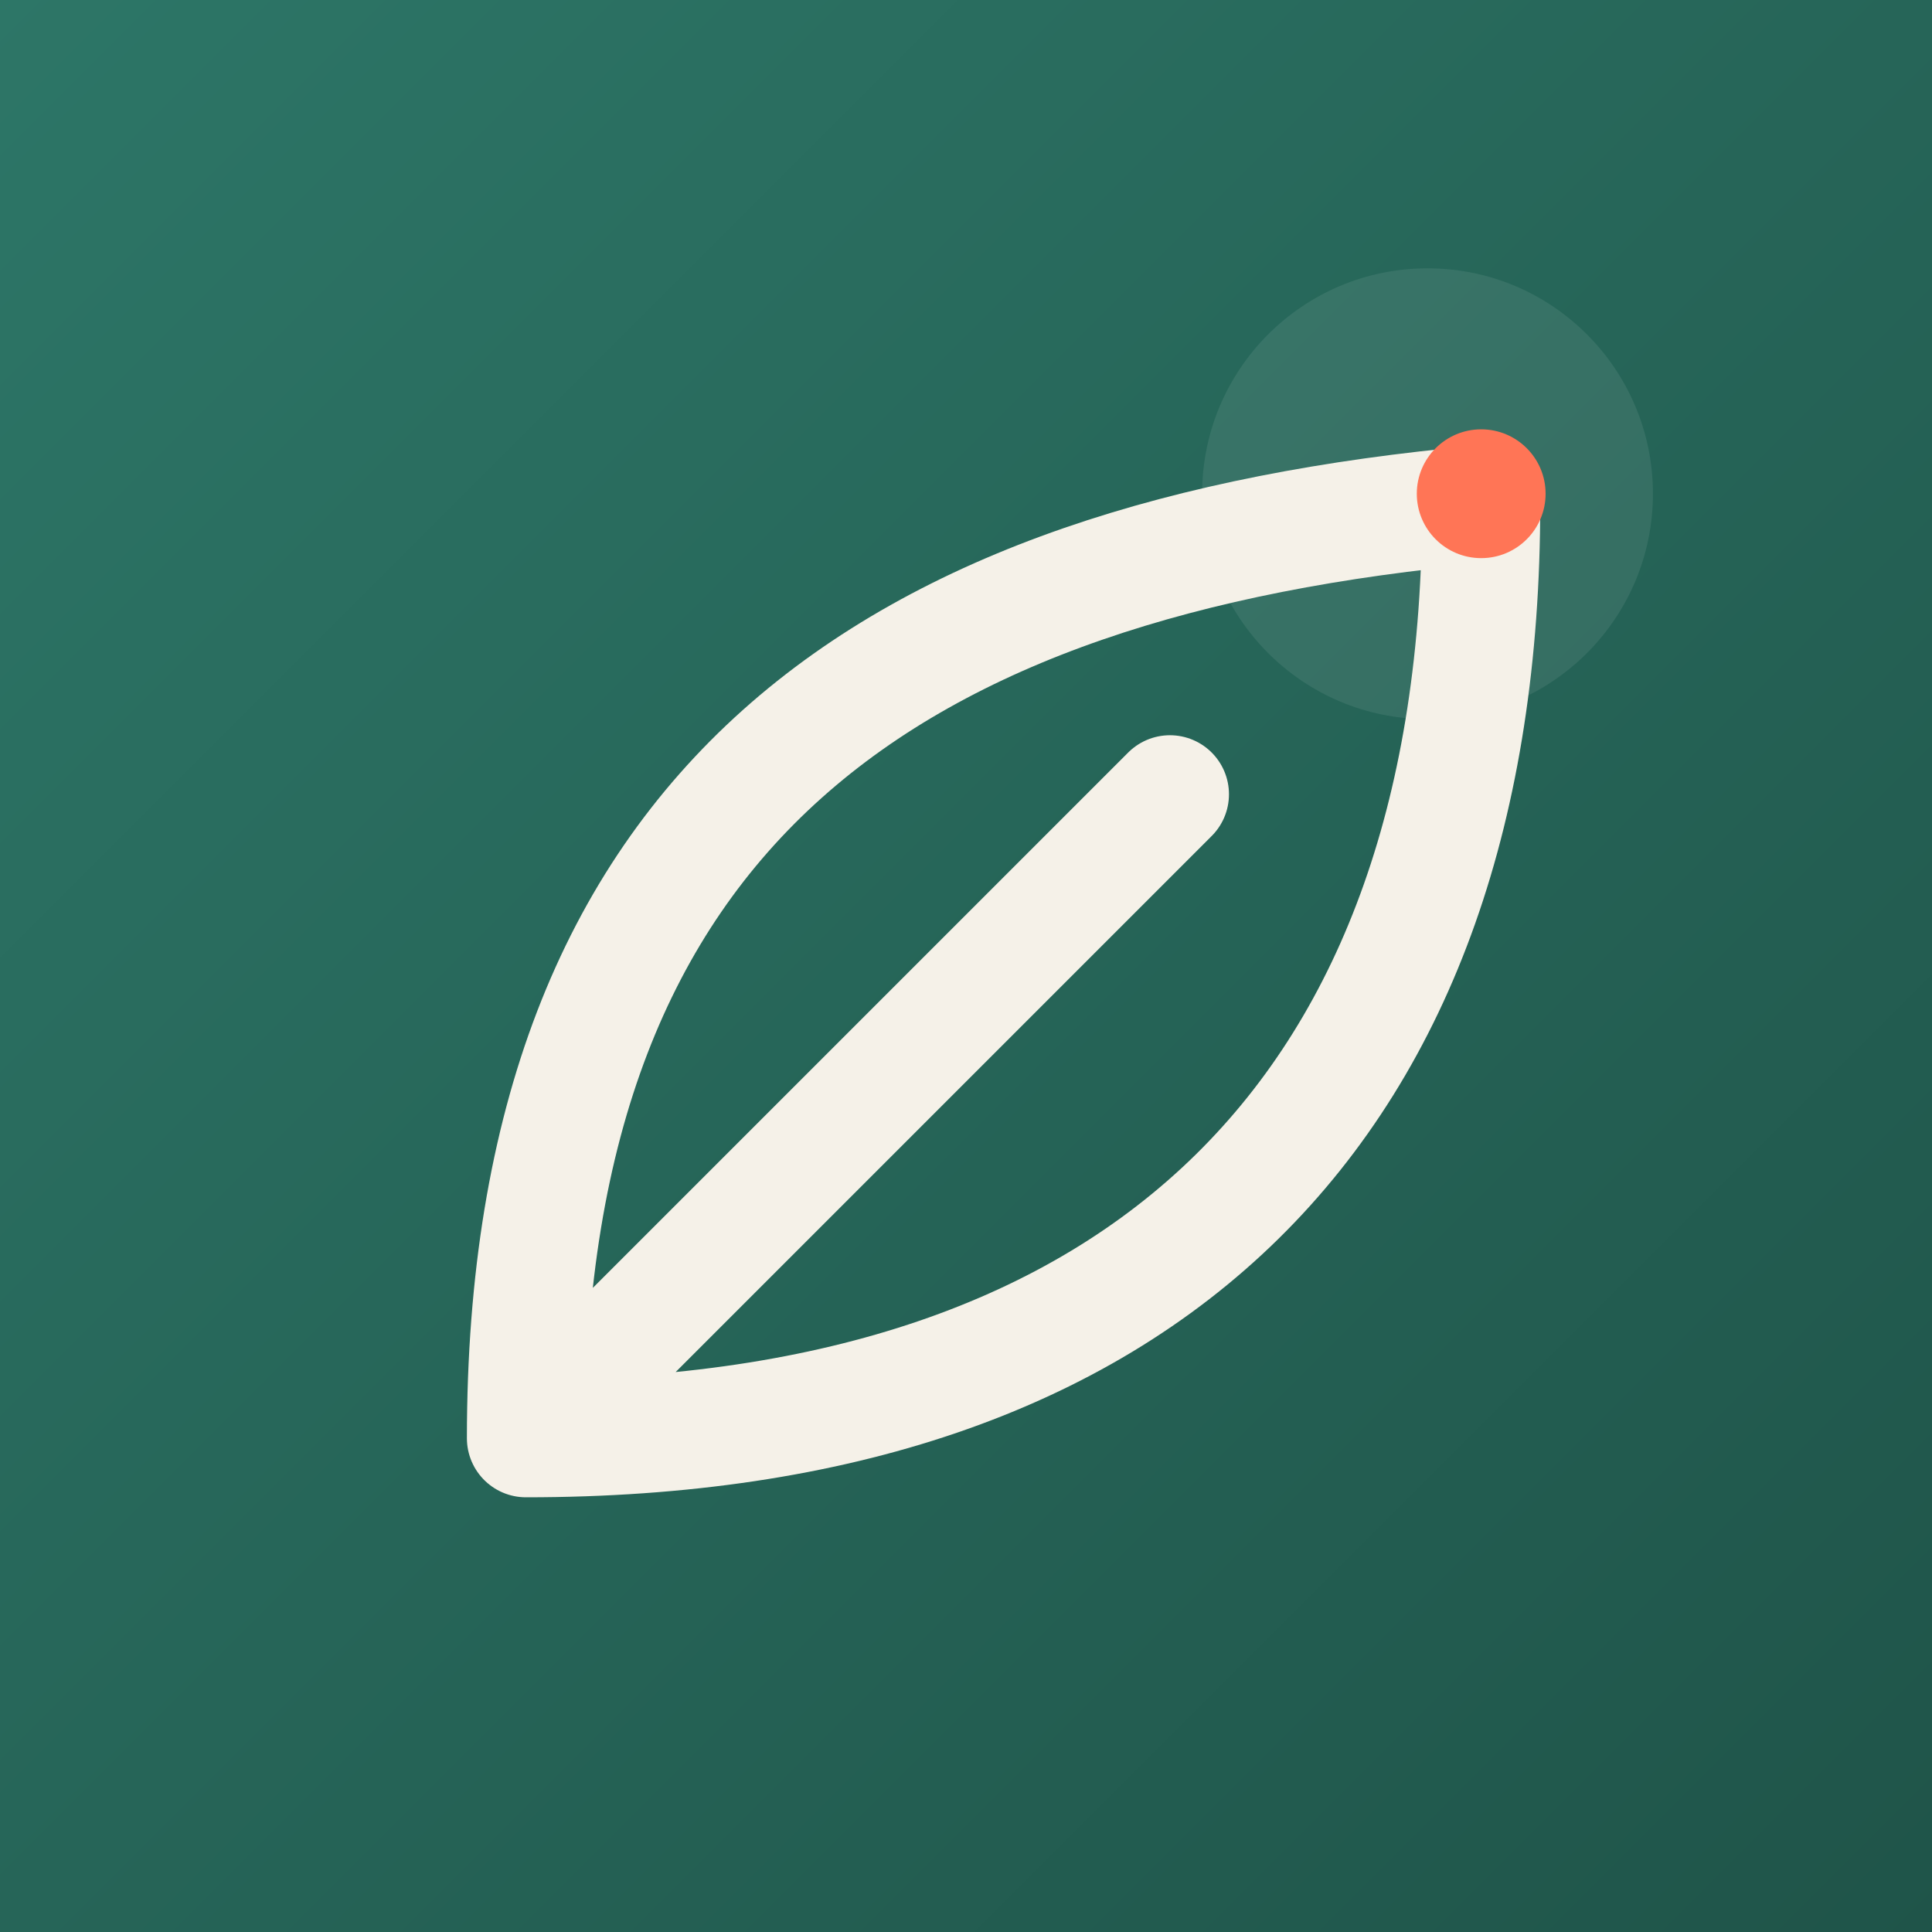
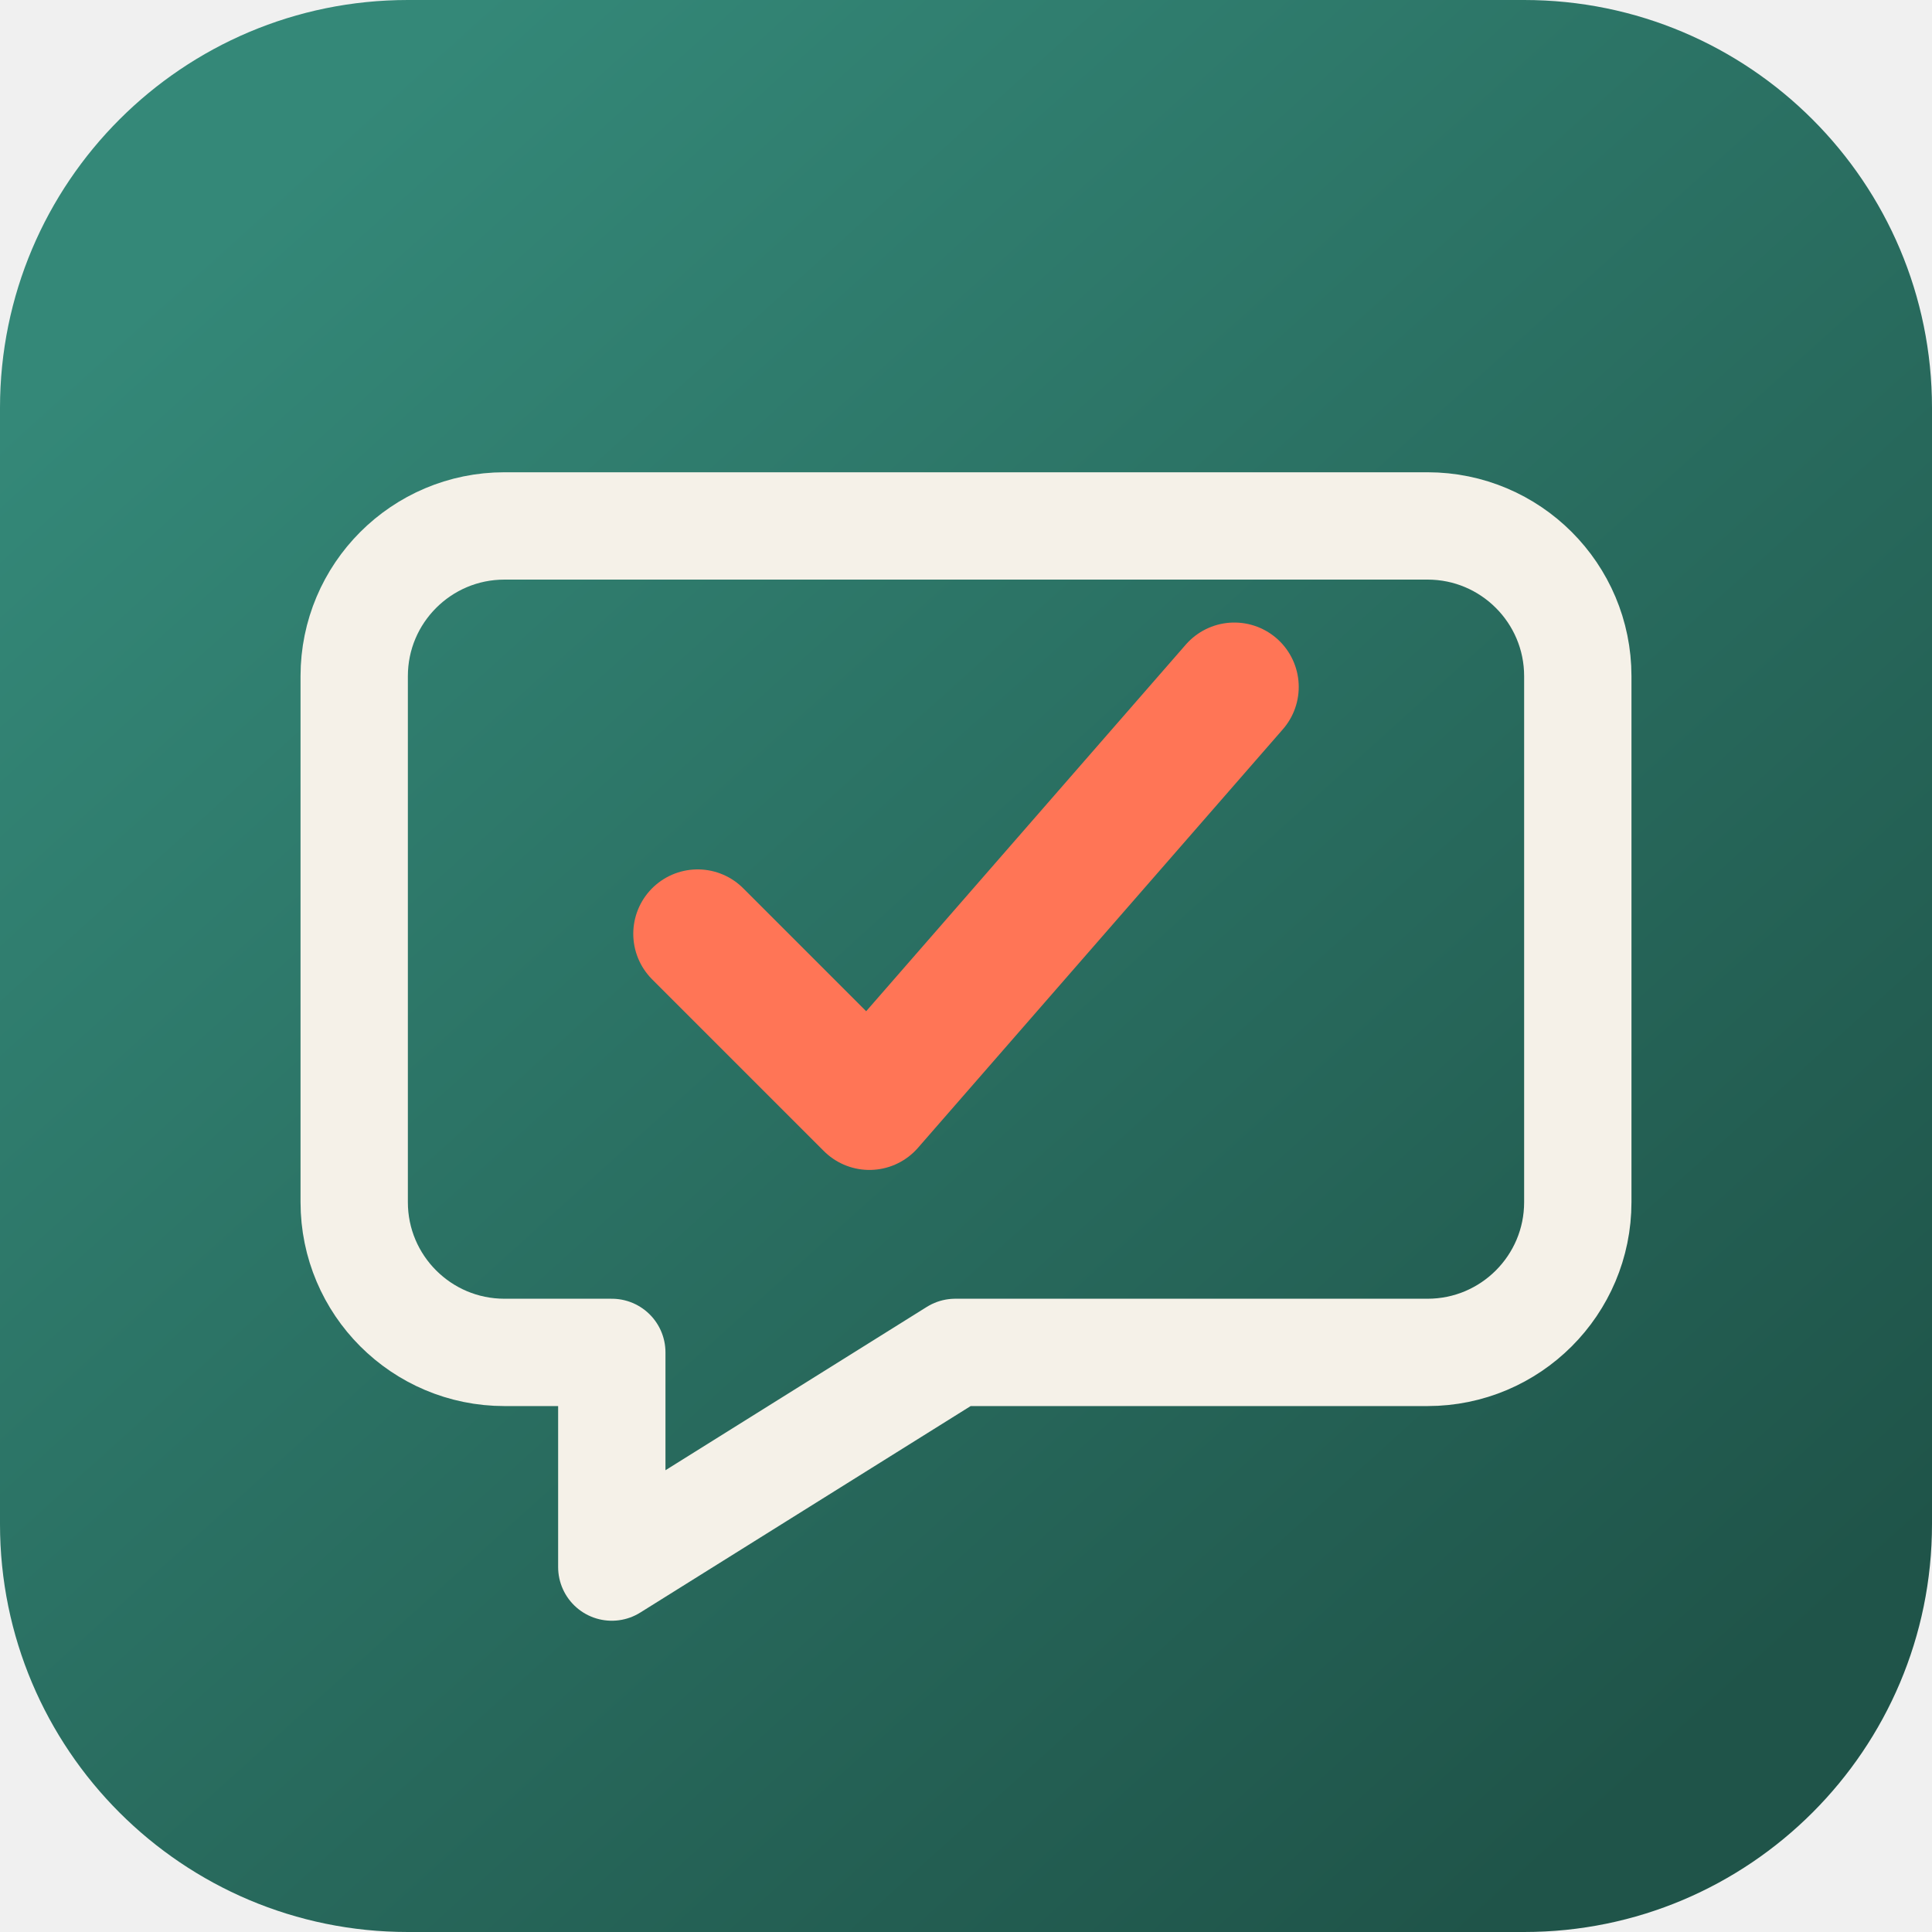
<svg xmlns="http://www.w3.org/2000/svg" width="180" height="180" viewBox="0 0 180 180">
  <defs>
-     <linearGradient id="appleGradient" x1="0%" y1="0%" x2="100%" y2="100%">
-       <stop offset="0%" style="stop-color:#2d7667;stop-opacity:1" />
-       <stop offset="100%" style="stop-color:#1f5449;stop-opacity:1" />
+     <linearGradient id="brand" x1="24" y1="18" x2="156" y2="164" gradientUnits="userSpaceOnUse">
+       <stop stop-color="#348878" />
+       <stop offset="1" stop-color="#1f5449" />
    </linearGradient>
  </defs>
-   <rect width="180" height="180" fill="url(#appleGradient)" />
-   <circle cx="133" cy="46" r="21" fill="#ffffff" opacity="0.08" />
-   <path d="M49 134c0-59 34-82 89-87 0 56-31 87-89 87Z M49 134 L109 74" fill="none" stroke="#f5f1e8" stroke-width="11" stroke-linecap="round" stroke-linejoin="round" />
-   <circle cx="138" cy="46" r="6" fill="#ff7556" />
+   <rect width="180" height="180" rx="38" fill="url(#brand)" />
+   <path d="M47 49h86a14 14 0 0 1 14 14v49a14 14 0 0 1-14 14H89l-32 20v-20H47a14 14 0 0 1-14-14V63a14 14 0 0 1 14-14Z" fill="none" stroke="#f5f1e8" stroke-width="10" stroke-linecap="round" stroke-linejoin="round" />
+   <path d="m65 87 16 16 34-39" fill="none" stroke="#ff7556" stroke-width="12" stroke-linecap="round" stroke-linejoin="round" />
</svg>
